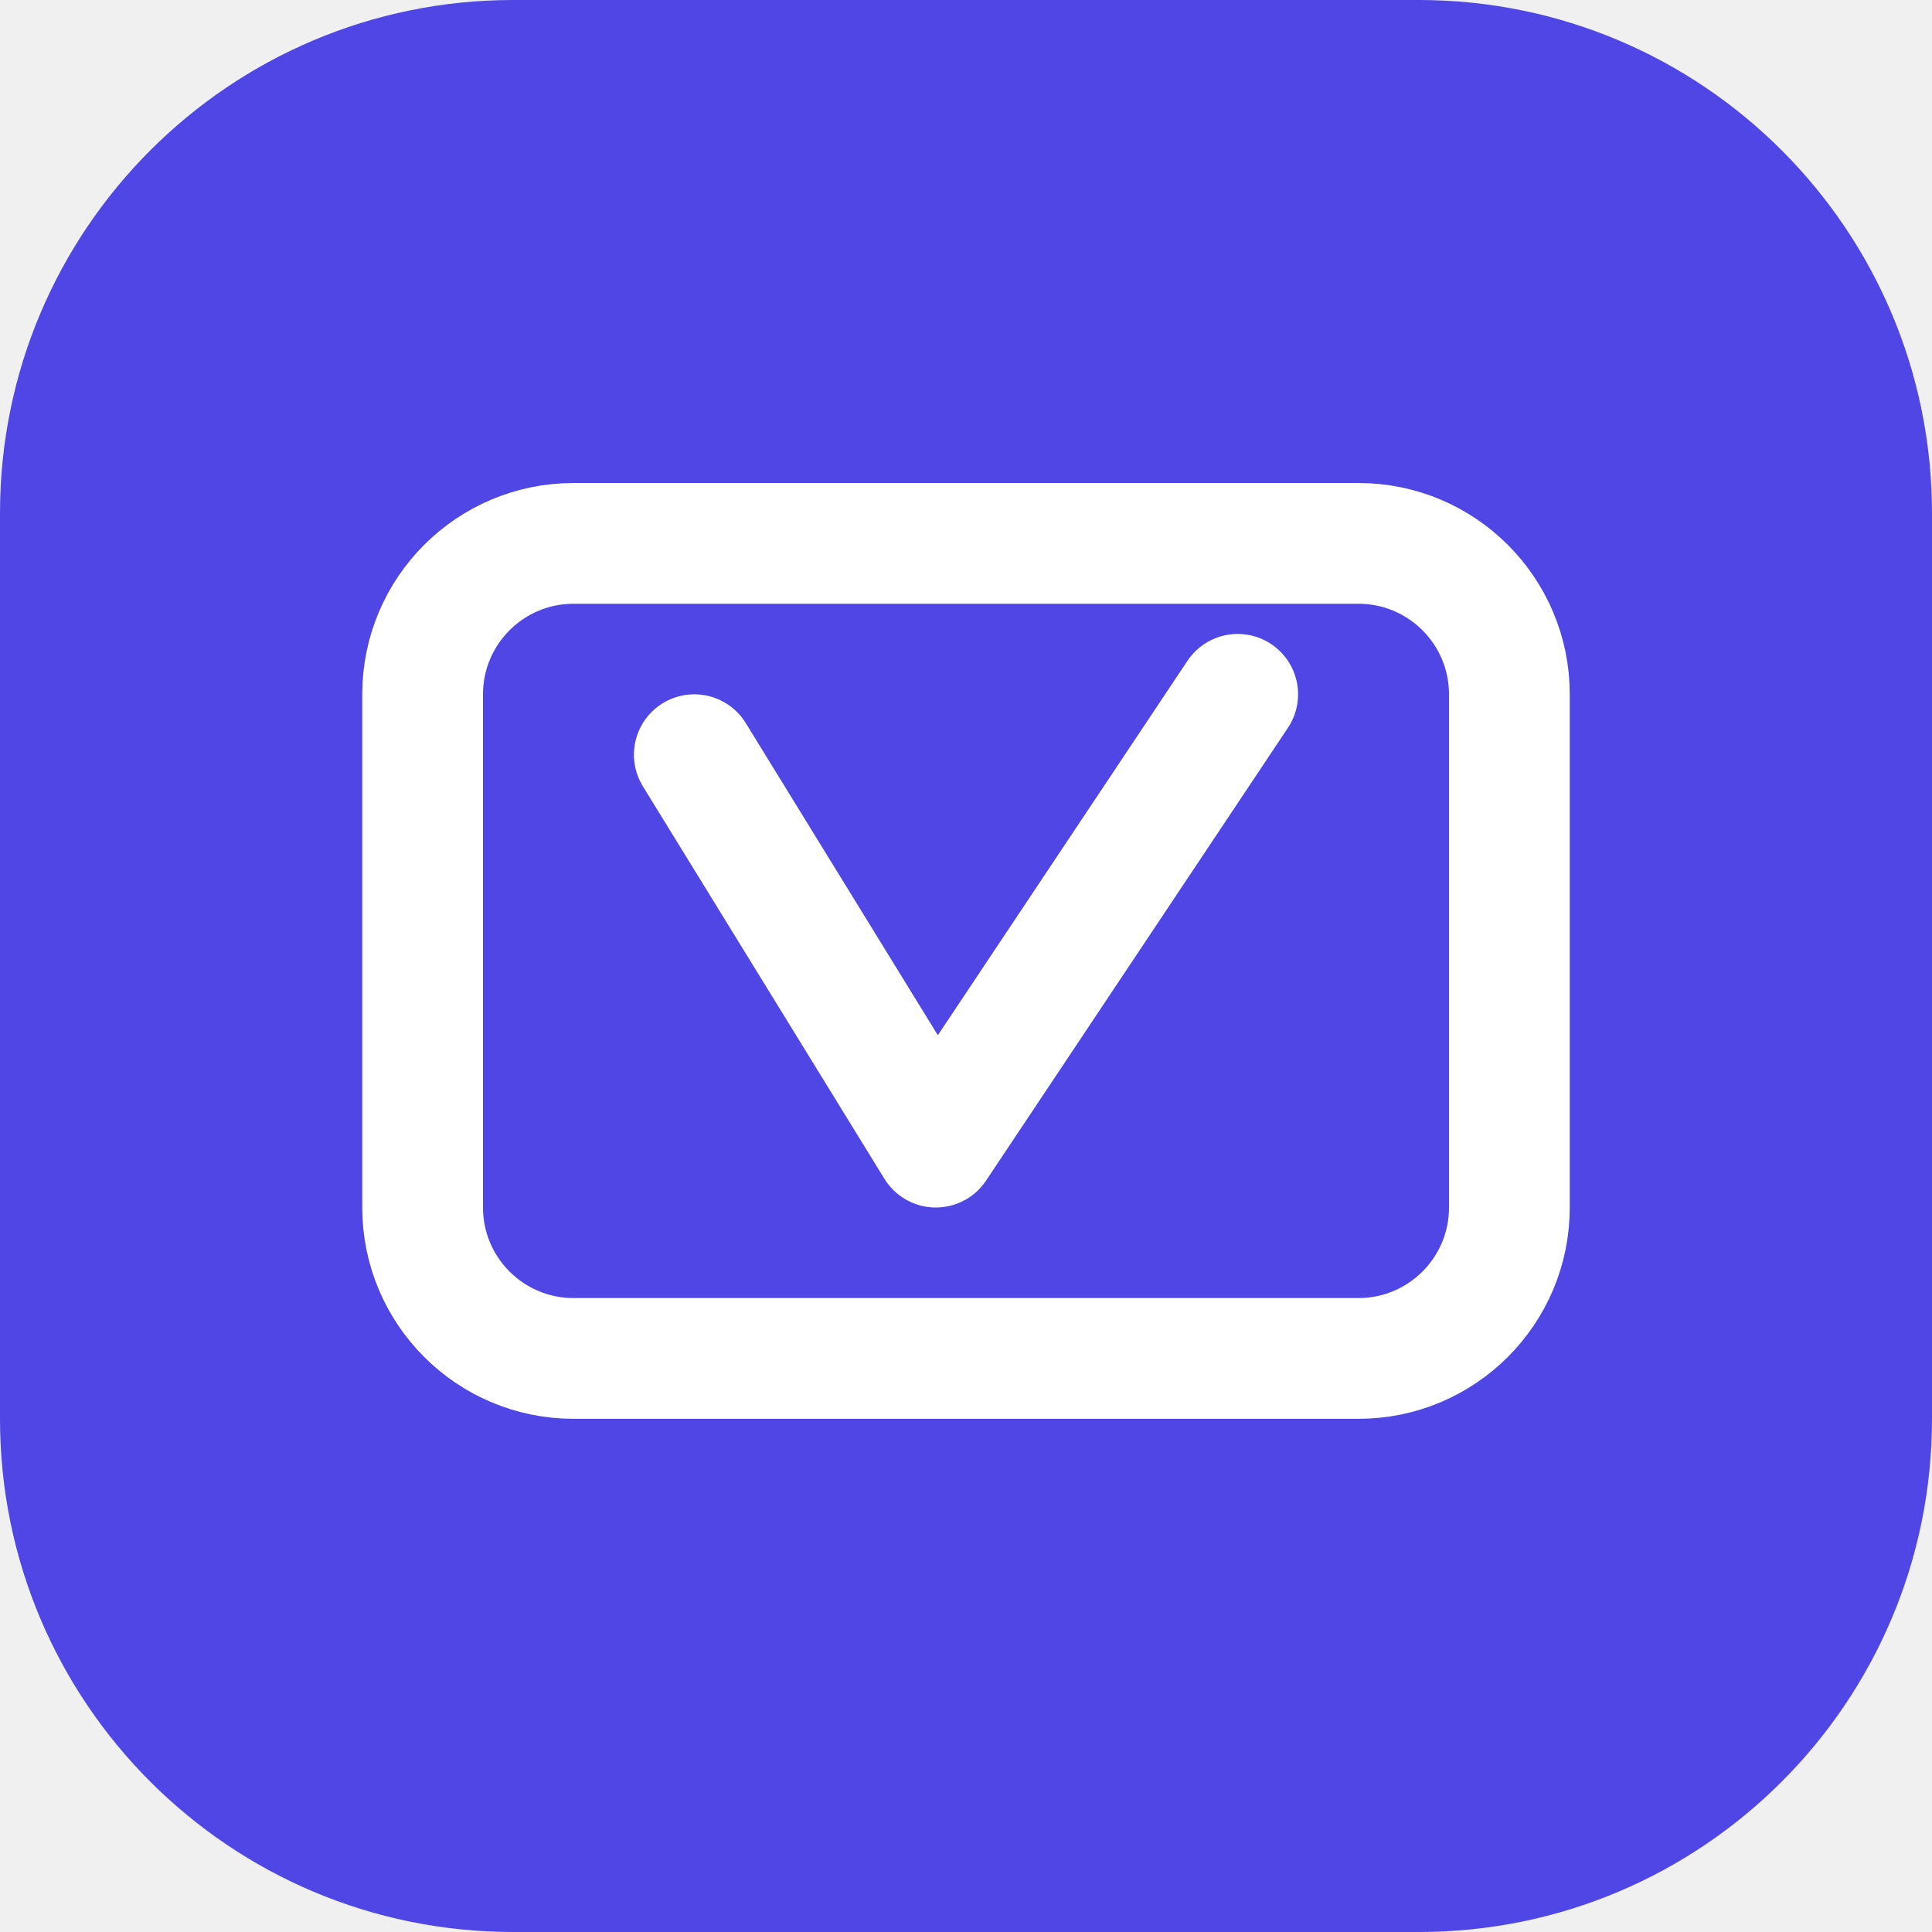
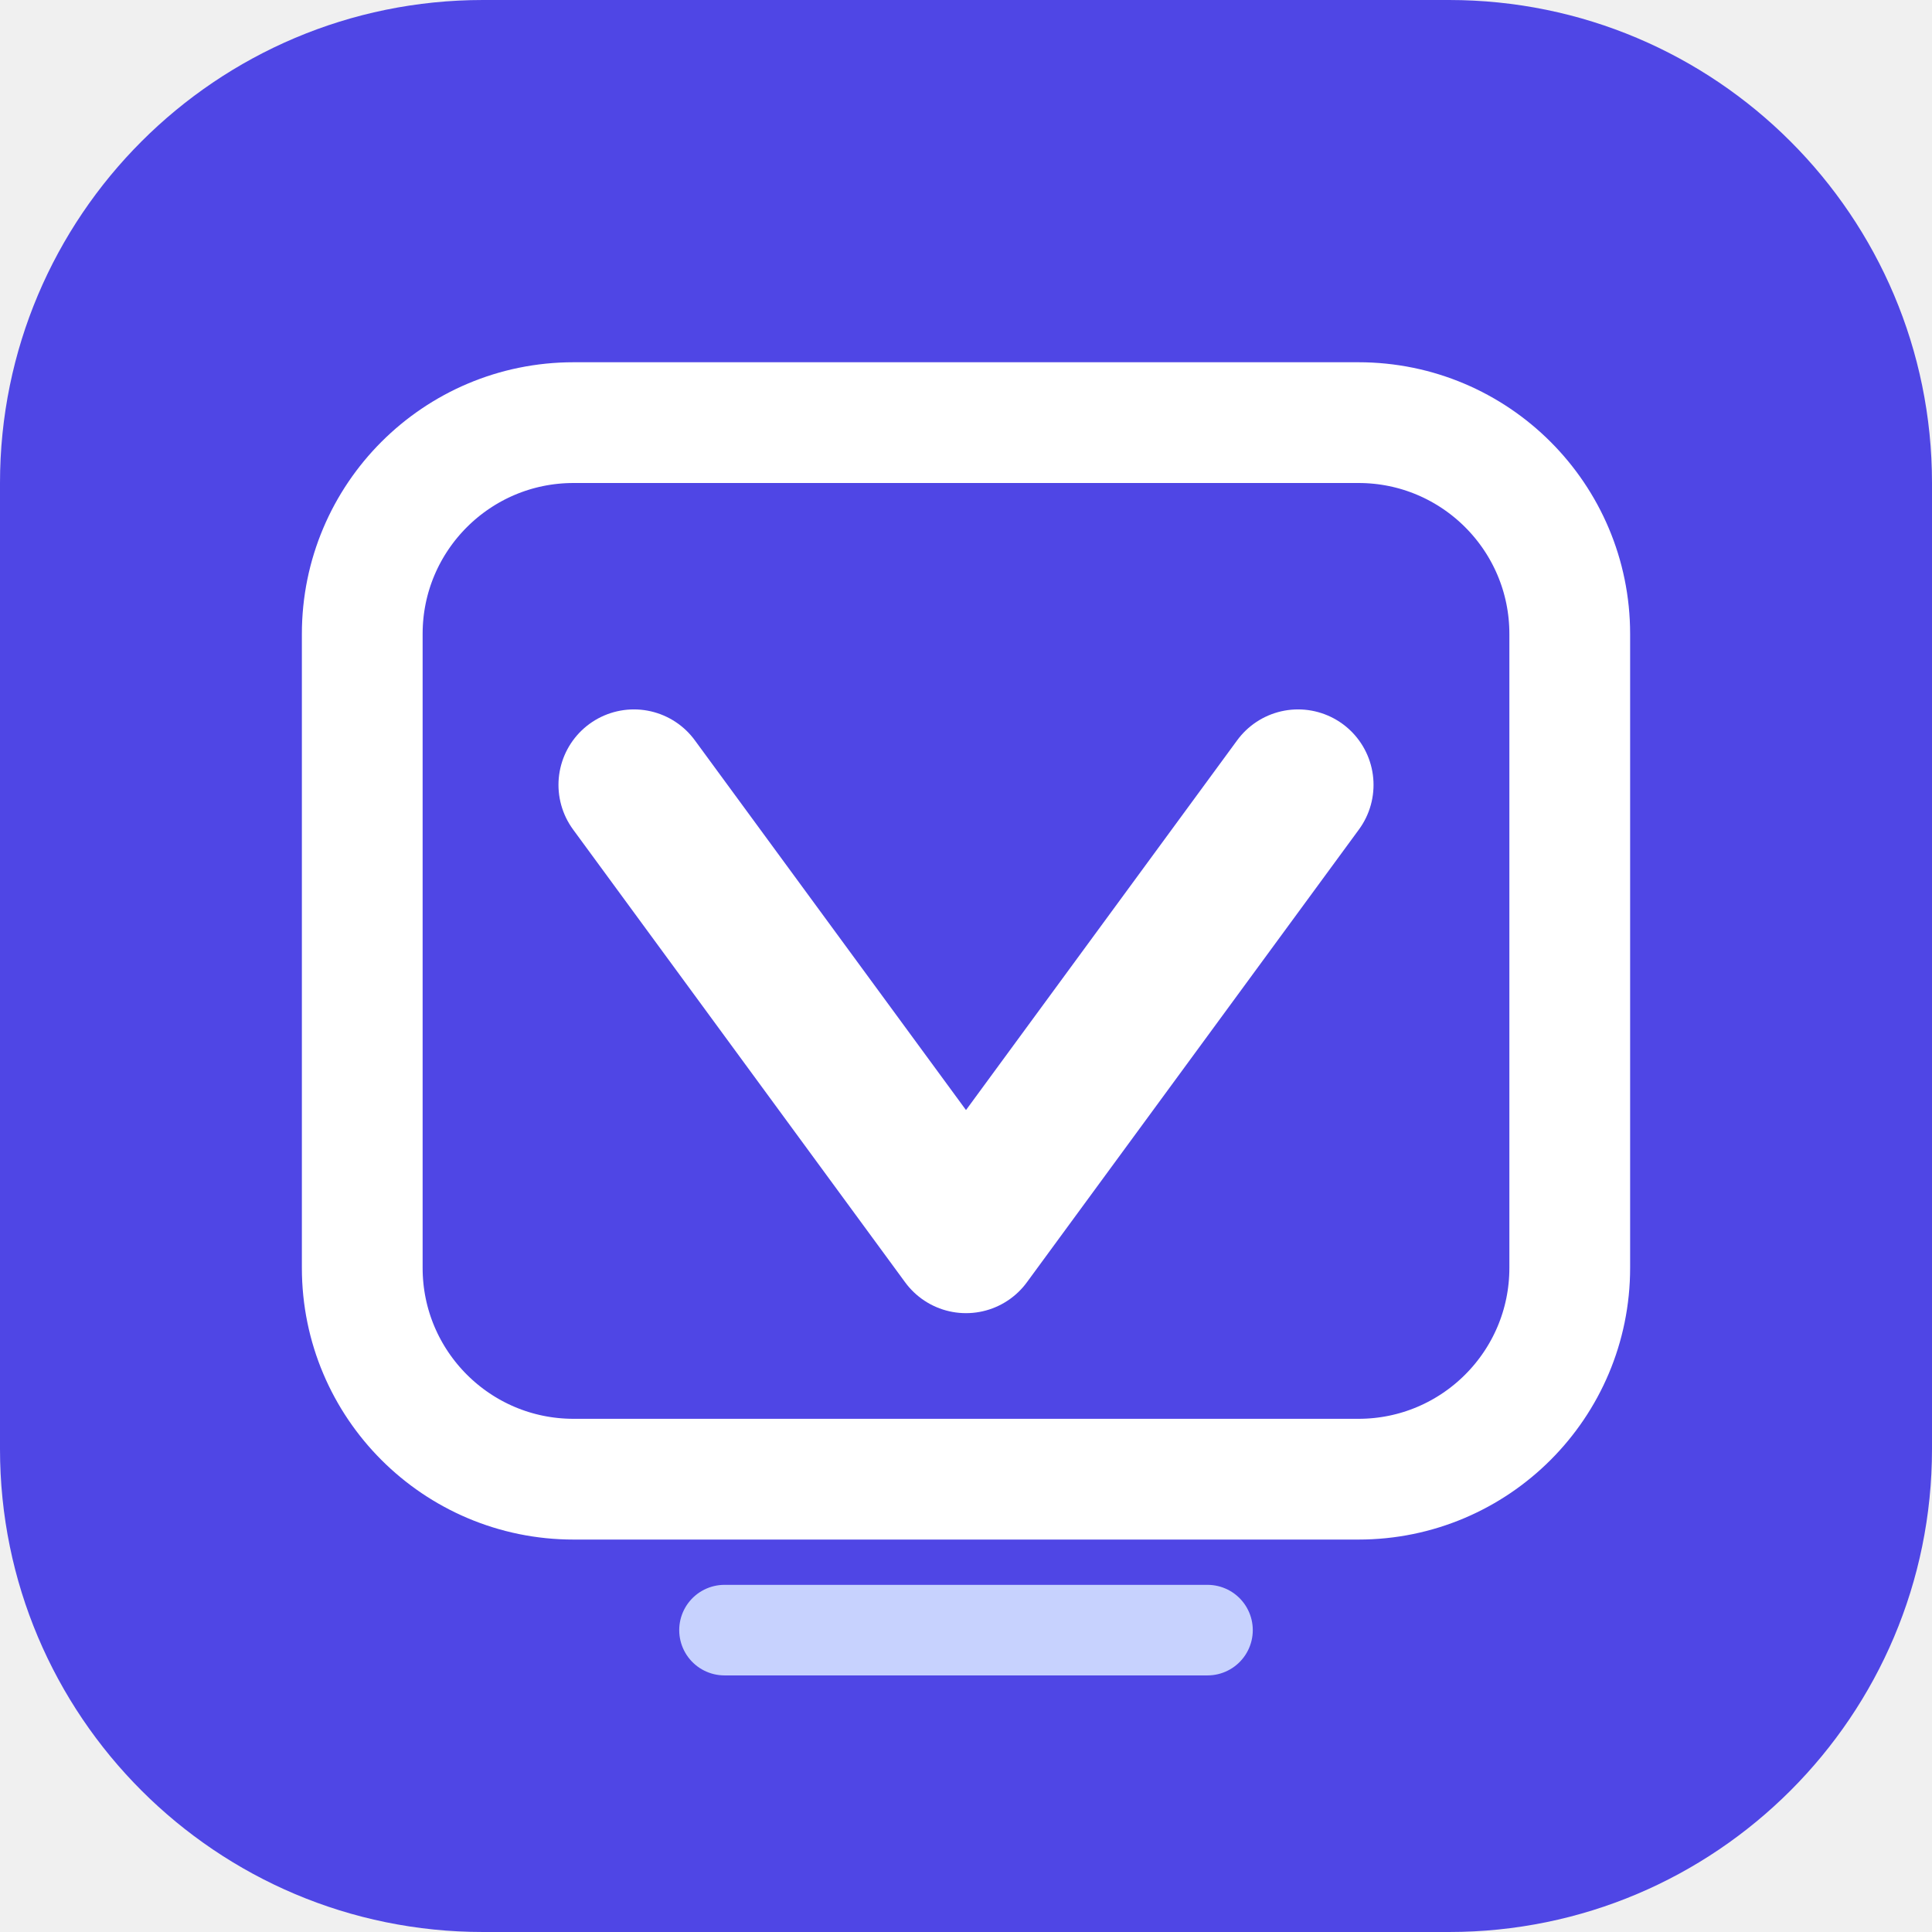
<svg xmlns="http://www.w3.org/2000/svg" viewBox="0 0 64 64">
-   <rect width="64" height="64" rx="17" fill="#4f46e5" />
-   <rect x="14" y="18" width="36" height="27" rx="5" fill="none" stroke="white" stroke-width="4" />
-   <path d="M23 25l8 13 10-15" fill="none" stroke="white" stroke-width="4" stroke-linecap="round" stroke-linejoin="round" />
+   <rect width="64" height="64" rx="16" fill="#4f46e5" />
+   <rect x="12" y="14" width="40" height="35" rx="7" fill="none" stroke="#fff" stroke-width="4" />
+   <path d="M21 26l11 15 11-15" fill="none" stroke="#fff" stroke-width="5" stroke-linecap="round" stroke-linejoin="round" />
+   <path d="M24 54h16" fill="none" stroke="#c7d2fe" stroke-width="3" stroke-linecap="round" />
</svg>
